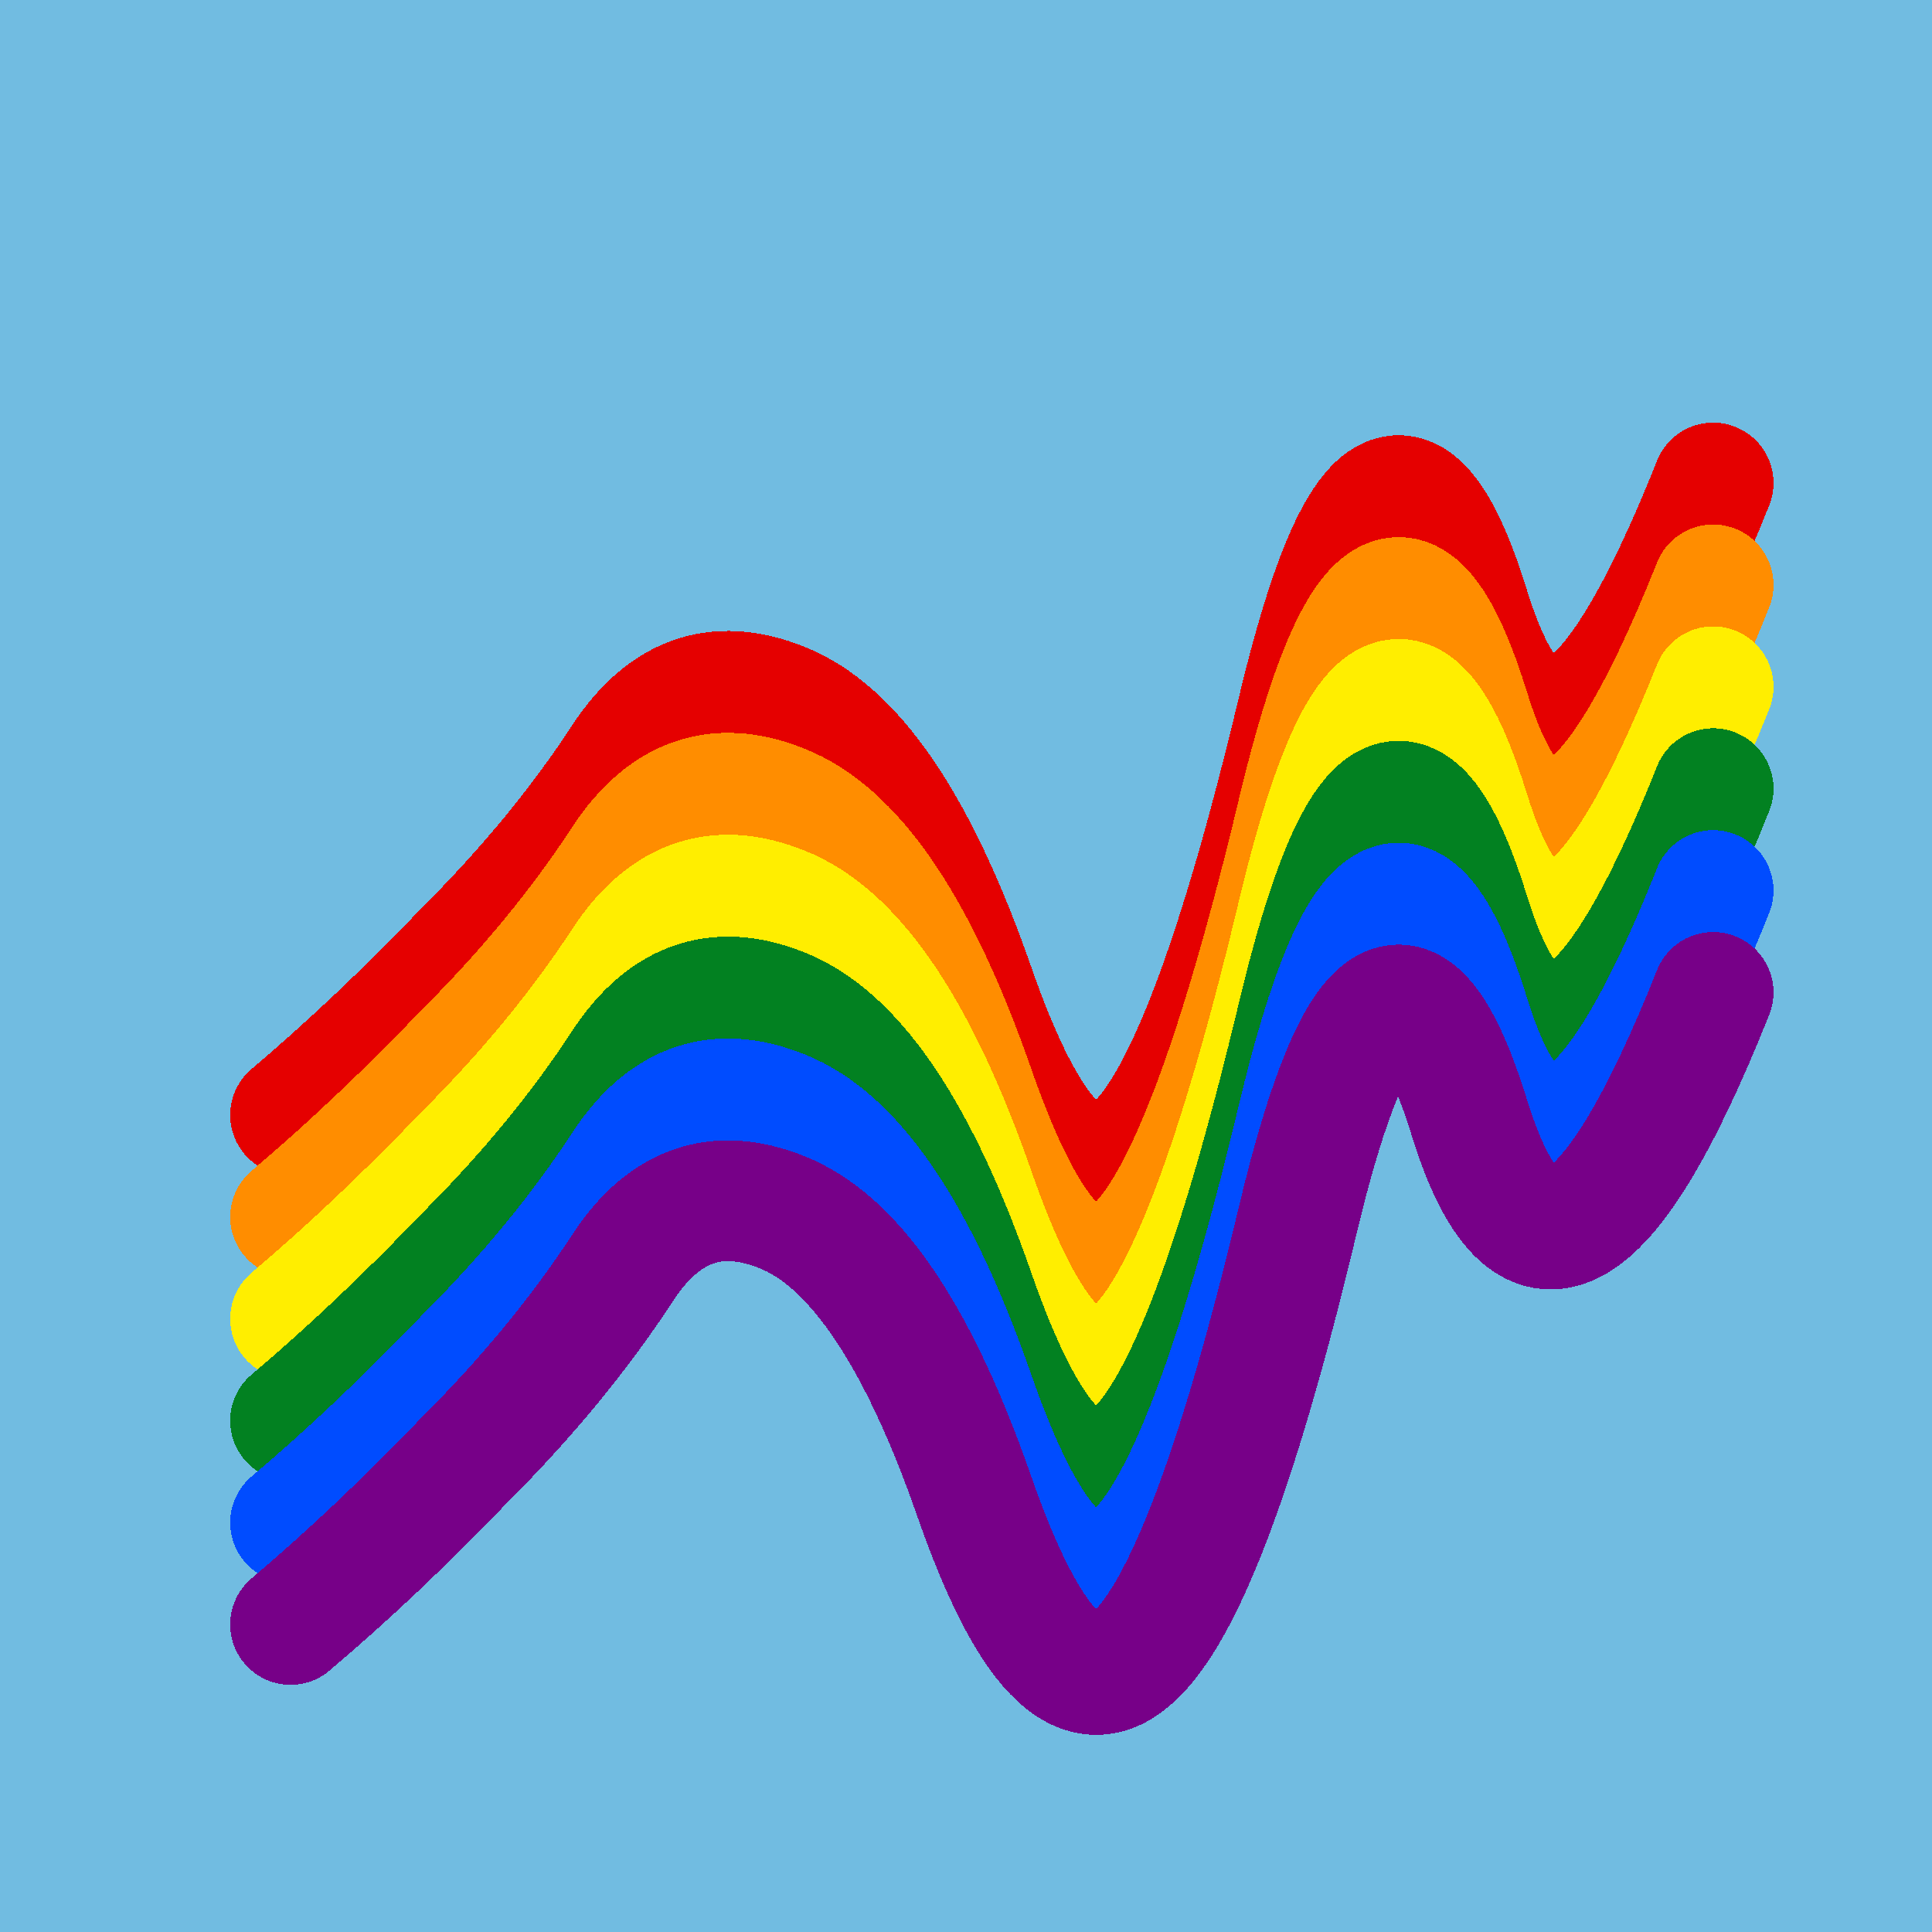
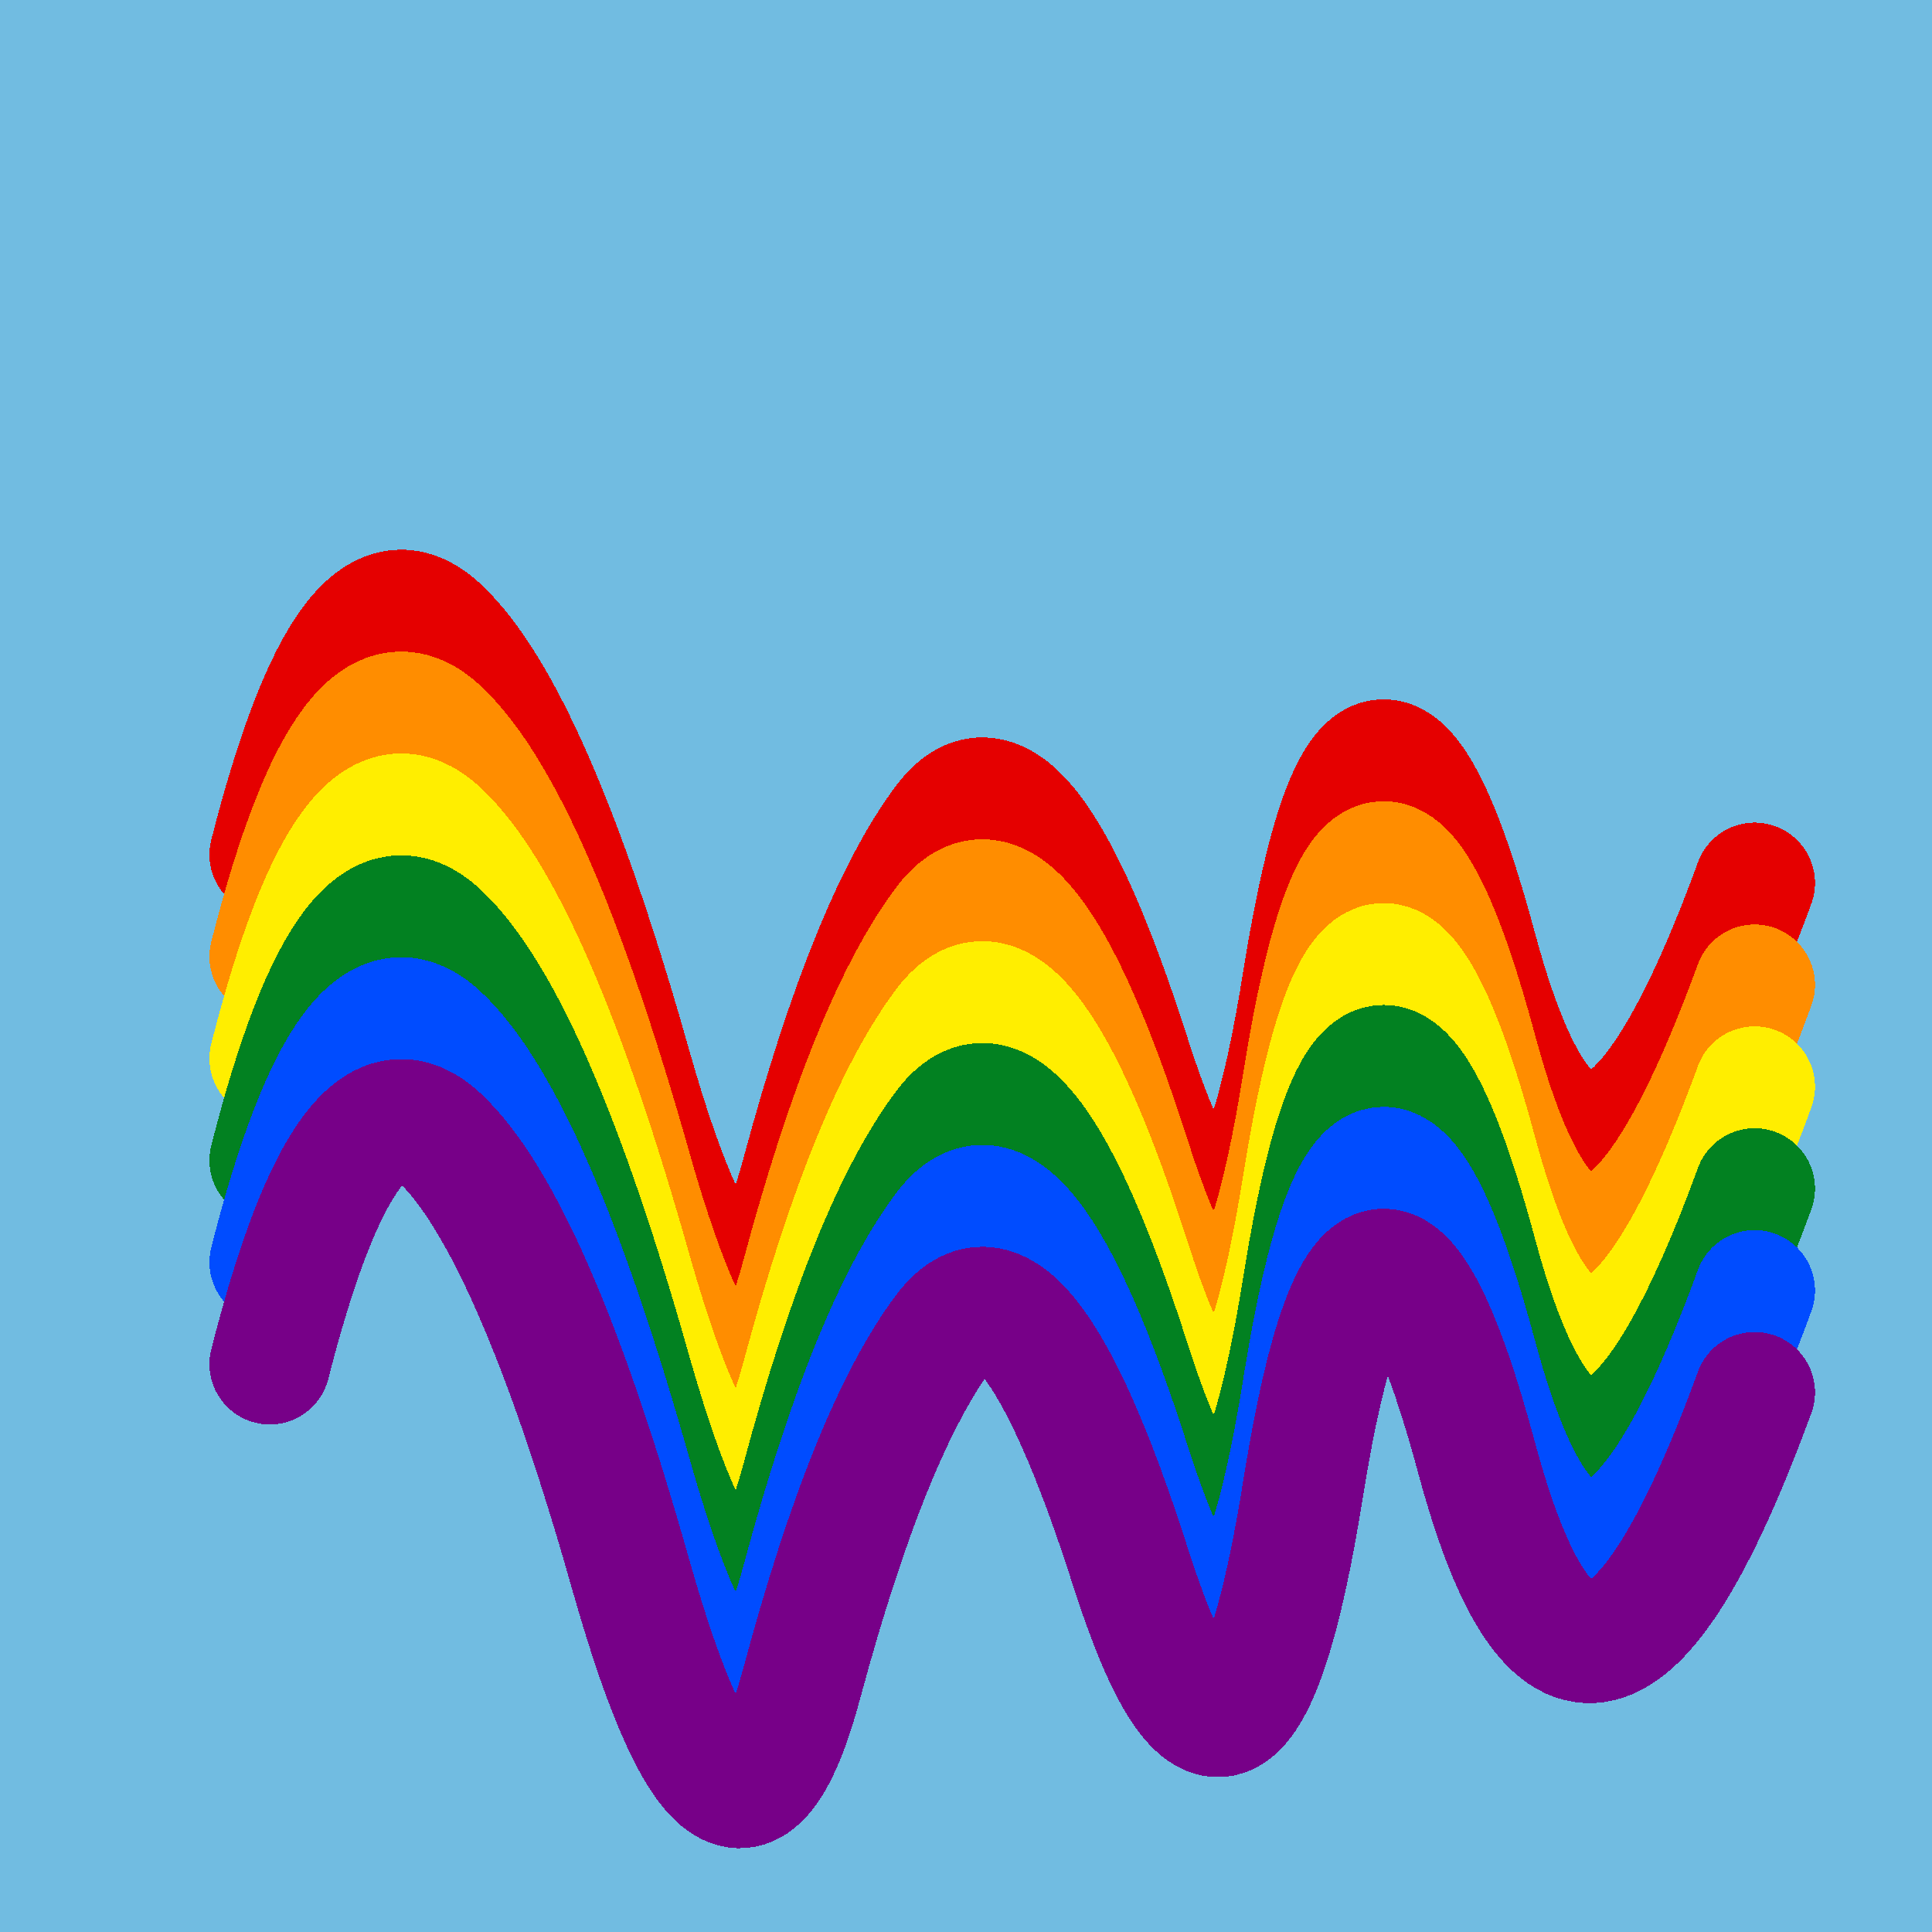
<svg xmlns="http://www.w3.org/2000/svg" width="1024" height="1024" viewBox="0 0 1024 1024" shape-rendering="crispEdges">
  <rect width="1024" height="1024" fill="#71BCE1" />
-   <path d="M154,591 Q199,553,247,503,296,454,330,402,364,350,418,374,473,399,516,522,559,646,600,609,641,573,688,376,735,180,779,323,824,467,908,256" fill="transparent" stroke="#E50000" stroke-width="64" stroke-linecap="round" transform="translate(0,0)" />
-   <path d="M154,591 Q199,553,247,503,296,454,330,402,364,350,418,374,473,399,516,522,559,646,600,609,641,573,688,376,735,180,779,323,824,467,908,256" fill="transparent" stroke="#FF8D00" stroke-width="64" stroke-linecap="round" transform="translate(0,54)" />
-   <path d="M154,591 Q199,553,247,503,296,454,330,402,364,350,418,374,473,399,516,522,559,646,600,609,641,573,688,376,735,180,779,323,824,467,908,256" fill="transparent" stroke="#FFEE00" stroke-width="64" stroke-linecap="round" transform="translate(0,108)" />
-   <path d="M154,591 Q199,553,247,503,296,454,330,402,364,350,418,374,473,399,516,522,559,646,600,609,641,573,688,376,735,180,779,323,824,467,908,256" fill="transparent" stroke="#028121" stroke-width="64" stroke-linecap="round" transform="translate(0,162)" />
-   <path d="M154,591 Q199,553,247,503,296,454,330,402,364,350,418,374,473,399,516,522,559,646,600,609,641,573,688,376,735,180,779,323,824,467,908,256" fill="transparent" stroke="#004CFF" stroke-width="64" stroke-linecap="round" transform="translate(0,216)" />
-   <path d="M154,591 Q199,553,247,503,296,454,330,402,364,350,418,374,473,399,516,522,559,646,600,609,641,573,688,376,735,180,779,323,824,467,908,256" fill="transparent" stroke="#770088" stroke-width="64" stroke-linecap="round" transform="translate(0,270)" />
+   <path d="M143,453 Q185,288,233,333,282,379,335,567,389,756,425,622,461,488,501,435,542,382,599,560,656,739,691,517,727,295,783,504,840,714,930,468" fill="transparent" stroke="#E50000" stroke-width="64" stroke-linecap="round" transform="translate(0,0)" />
+   <path d="M143,453 Q185,288,233,333,282,379,335,567,389,756,425,622,461,488,501,435,542,382,599,560,656,739,691,517,727,295,783,504,840,714,930,468" fill="transparent" stroke="#FF8D00" stroke-width="64" stroke-linecap="round" transform="translate(0,54)" />
+   <path d="M143,453 Q185,288,233,333,282,379,335,567,389,756,425,622,461,488,501,435,542,382,599,560,656,739,691,517,727,295,783,504,840,714,930,468" fill="transparent" stroke="#FFEE00" stroke-width="64" stroke-linecap="round" transform="translate(0,108)" />
+   <path d="M143,453 Q185,288,233,333,282,379,335,567,389,756,425,622,461,488,501,435,542,382,599,560,656,739,691,517,727,295,783,504,840,714,930,468" fill="transparent" stroke="#028121" stroke-width="64" stroke-linecap="round" transform="translate(0,162)" />
+   <path d="M143,453 Q185,288,233,333,282,379,335,567,389,756,425,622,461,488,501,435,542,382,599,560,656,739,691,517,727,295,783,504,840,714,930,468" fill="transparent" stroke="#004CFF" stroke-width="64" stroke-linecap="round" transform="translate(0,216)" />
+   <path d="M143,453 Q185,288,233,333,282,379,335,567,389,756,425,622,461,488,501,435,542,382,599,560,656,739,691,517,727,295,783,504,840,714,930,468" fill="transparent" stroke="#770088" stroke-width="64" stroke-linecap="round" transform="translate(0,270)" />
</svg>
